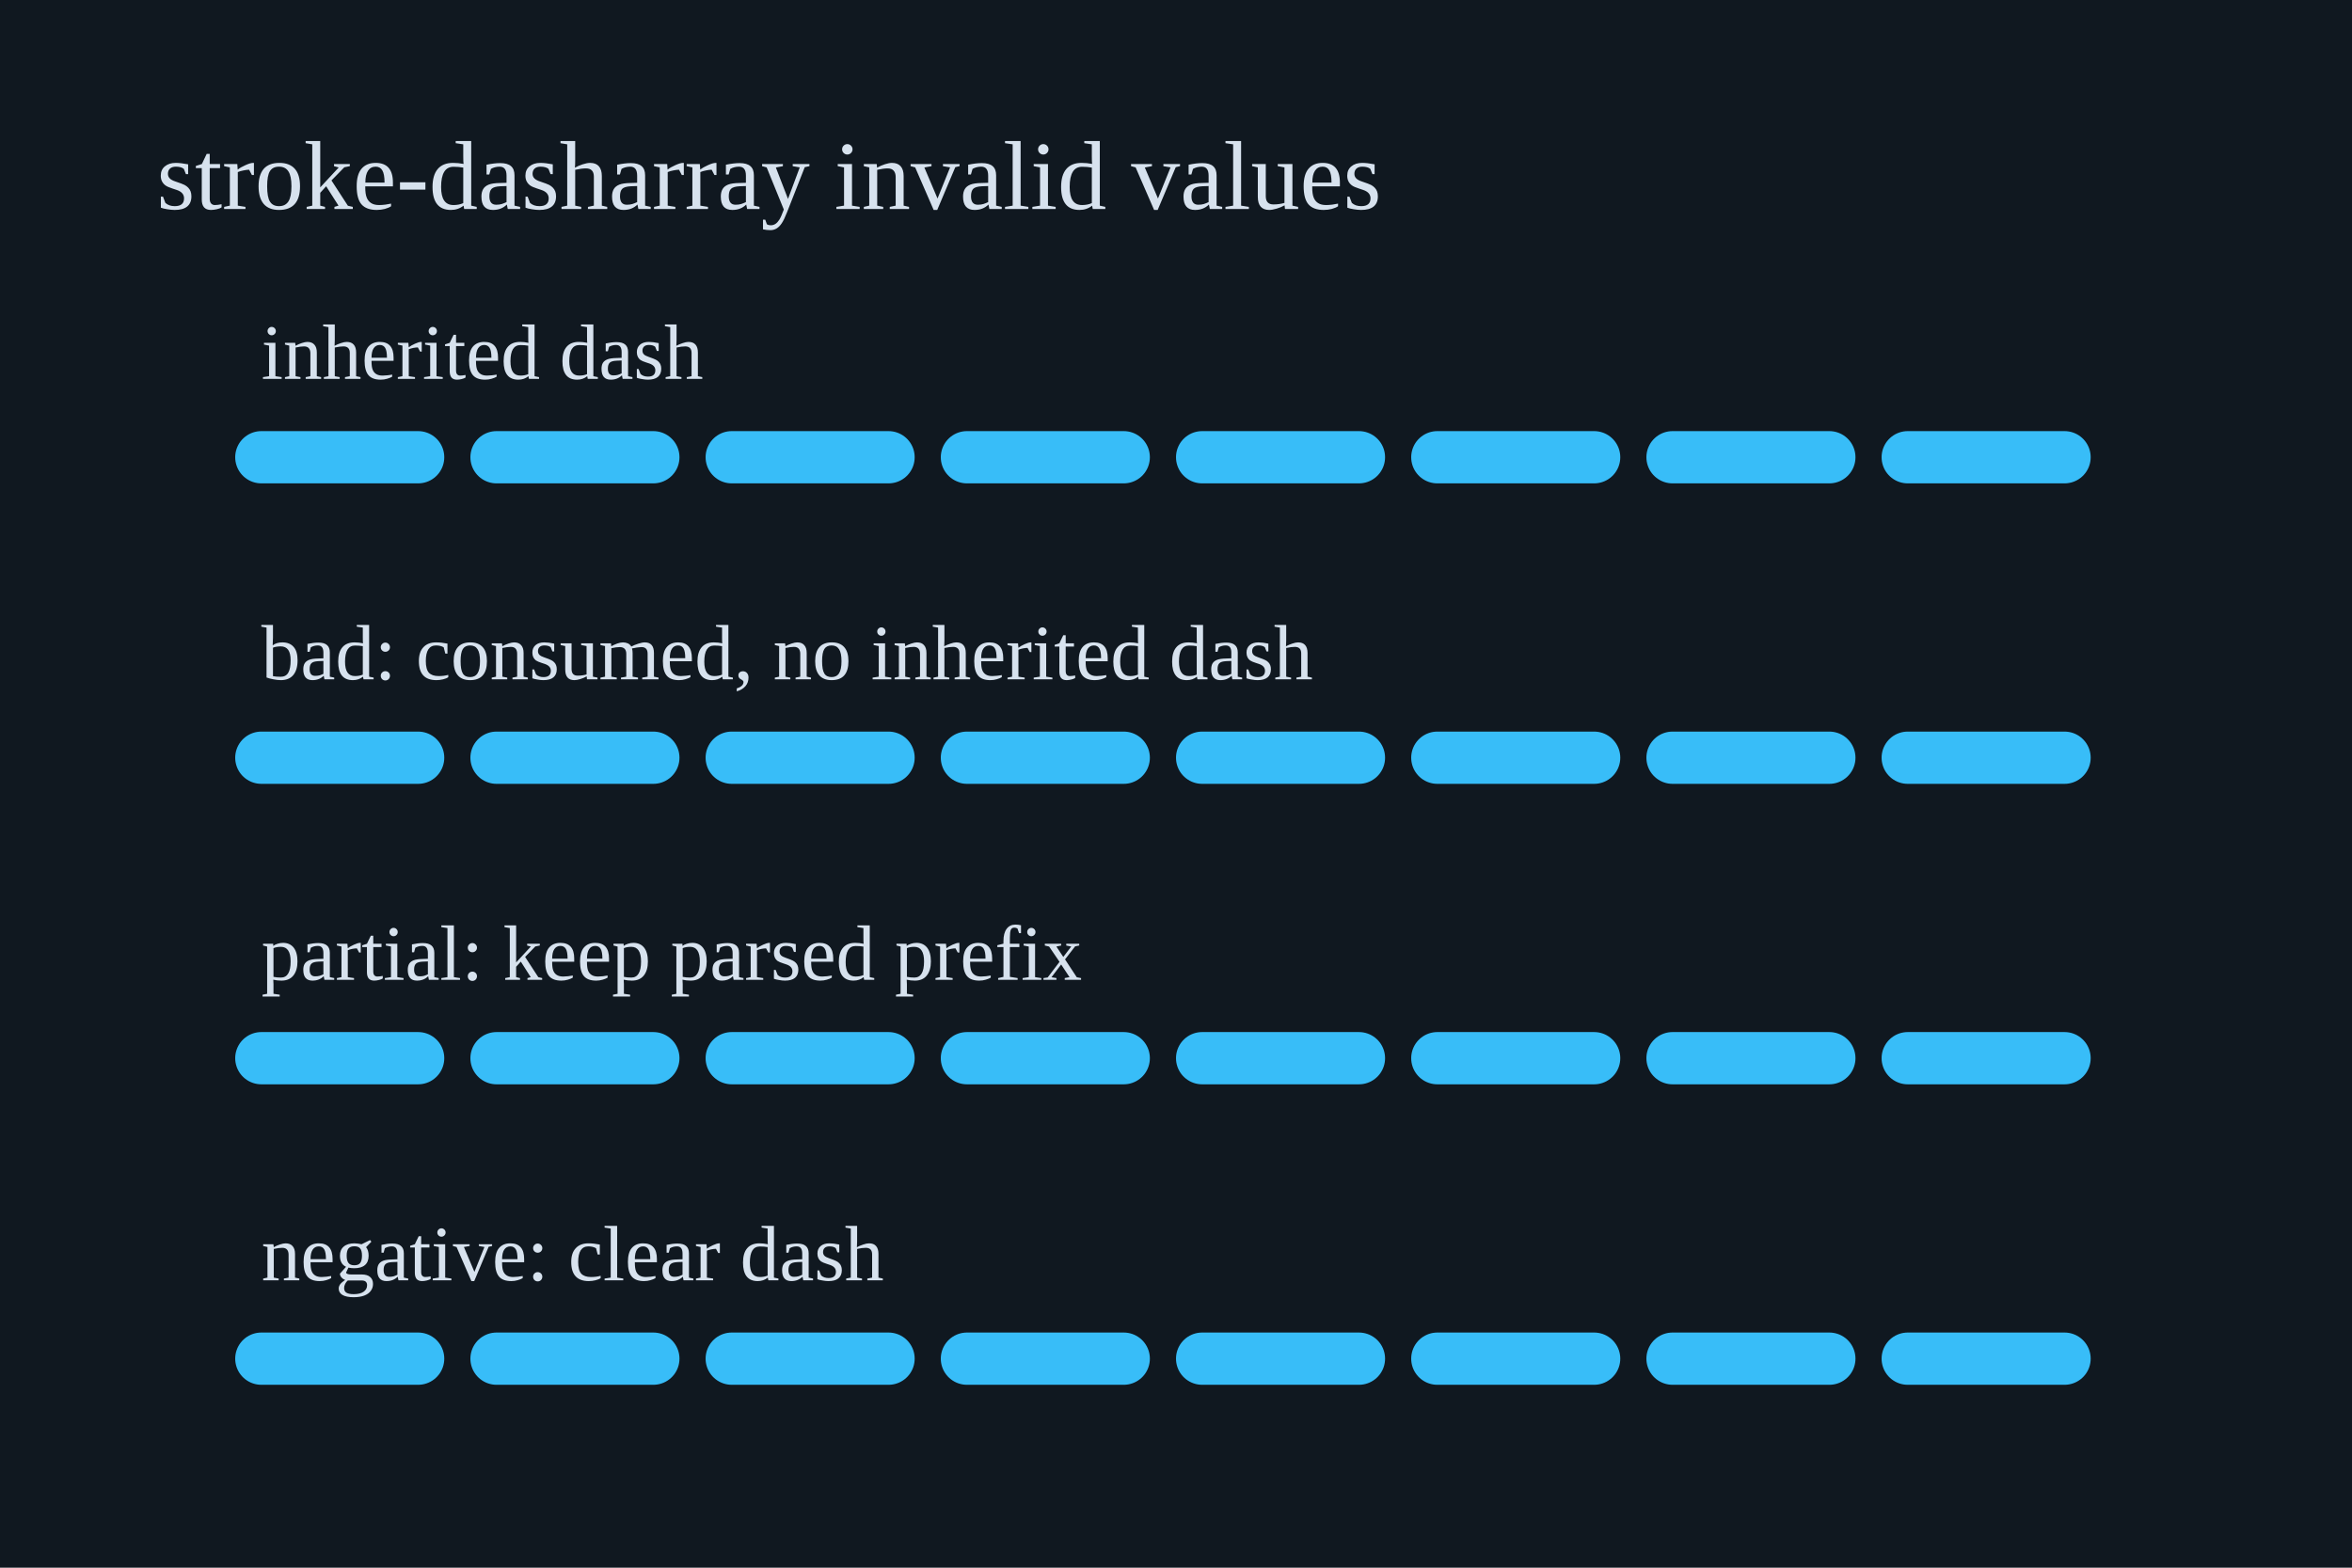
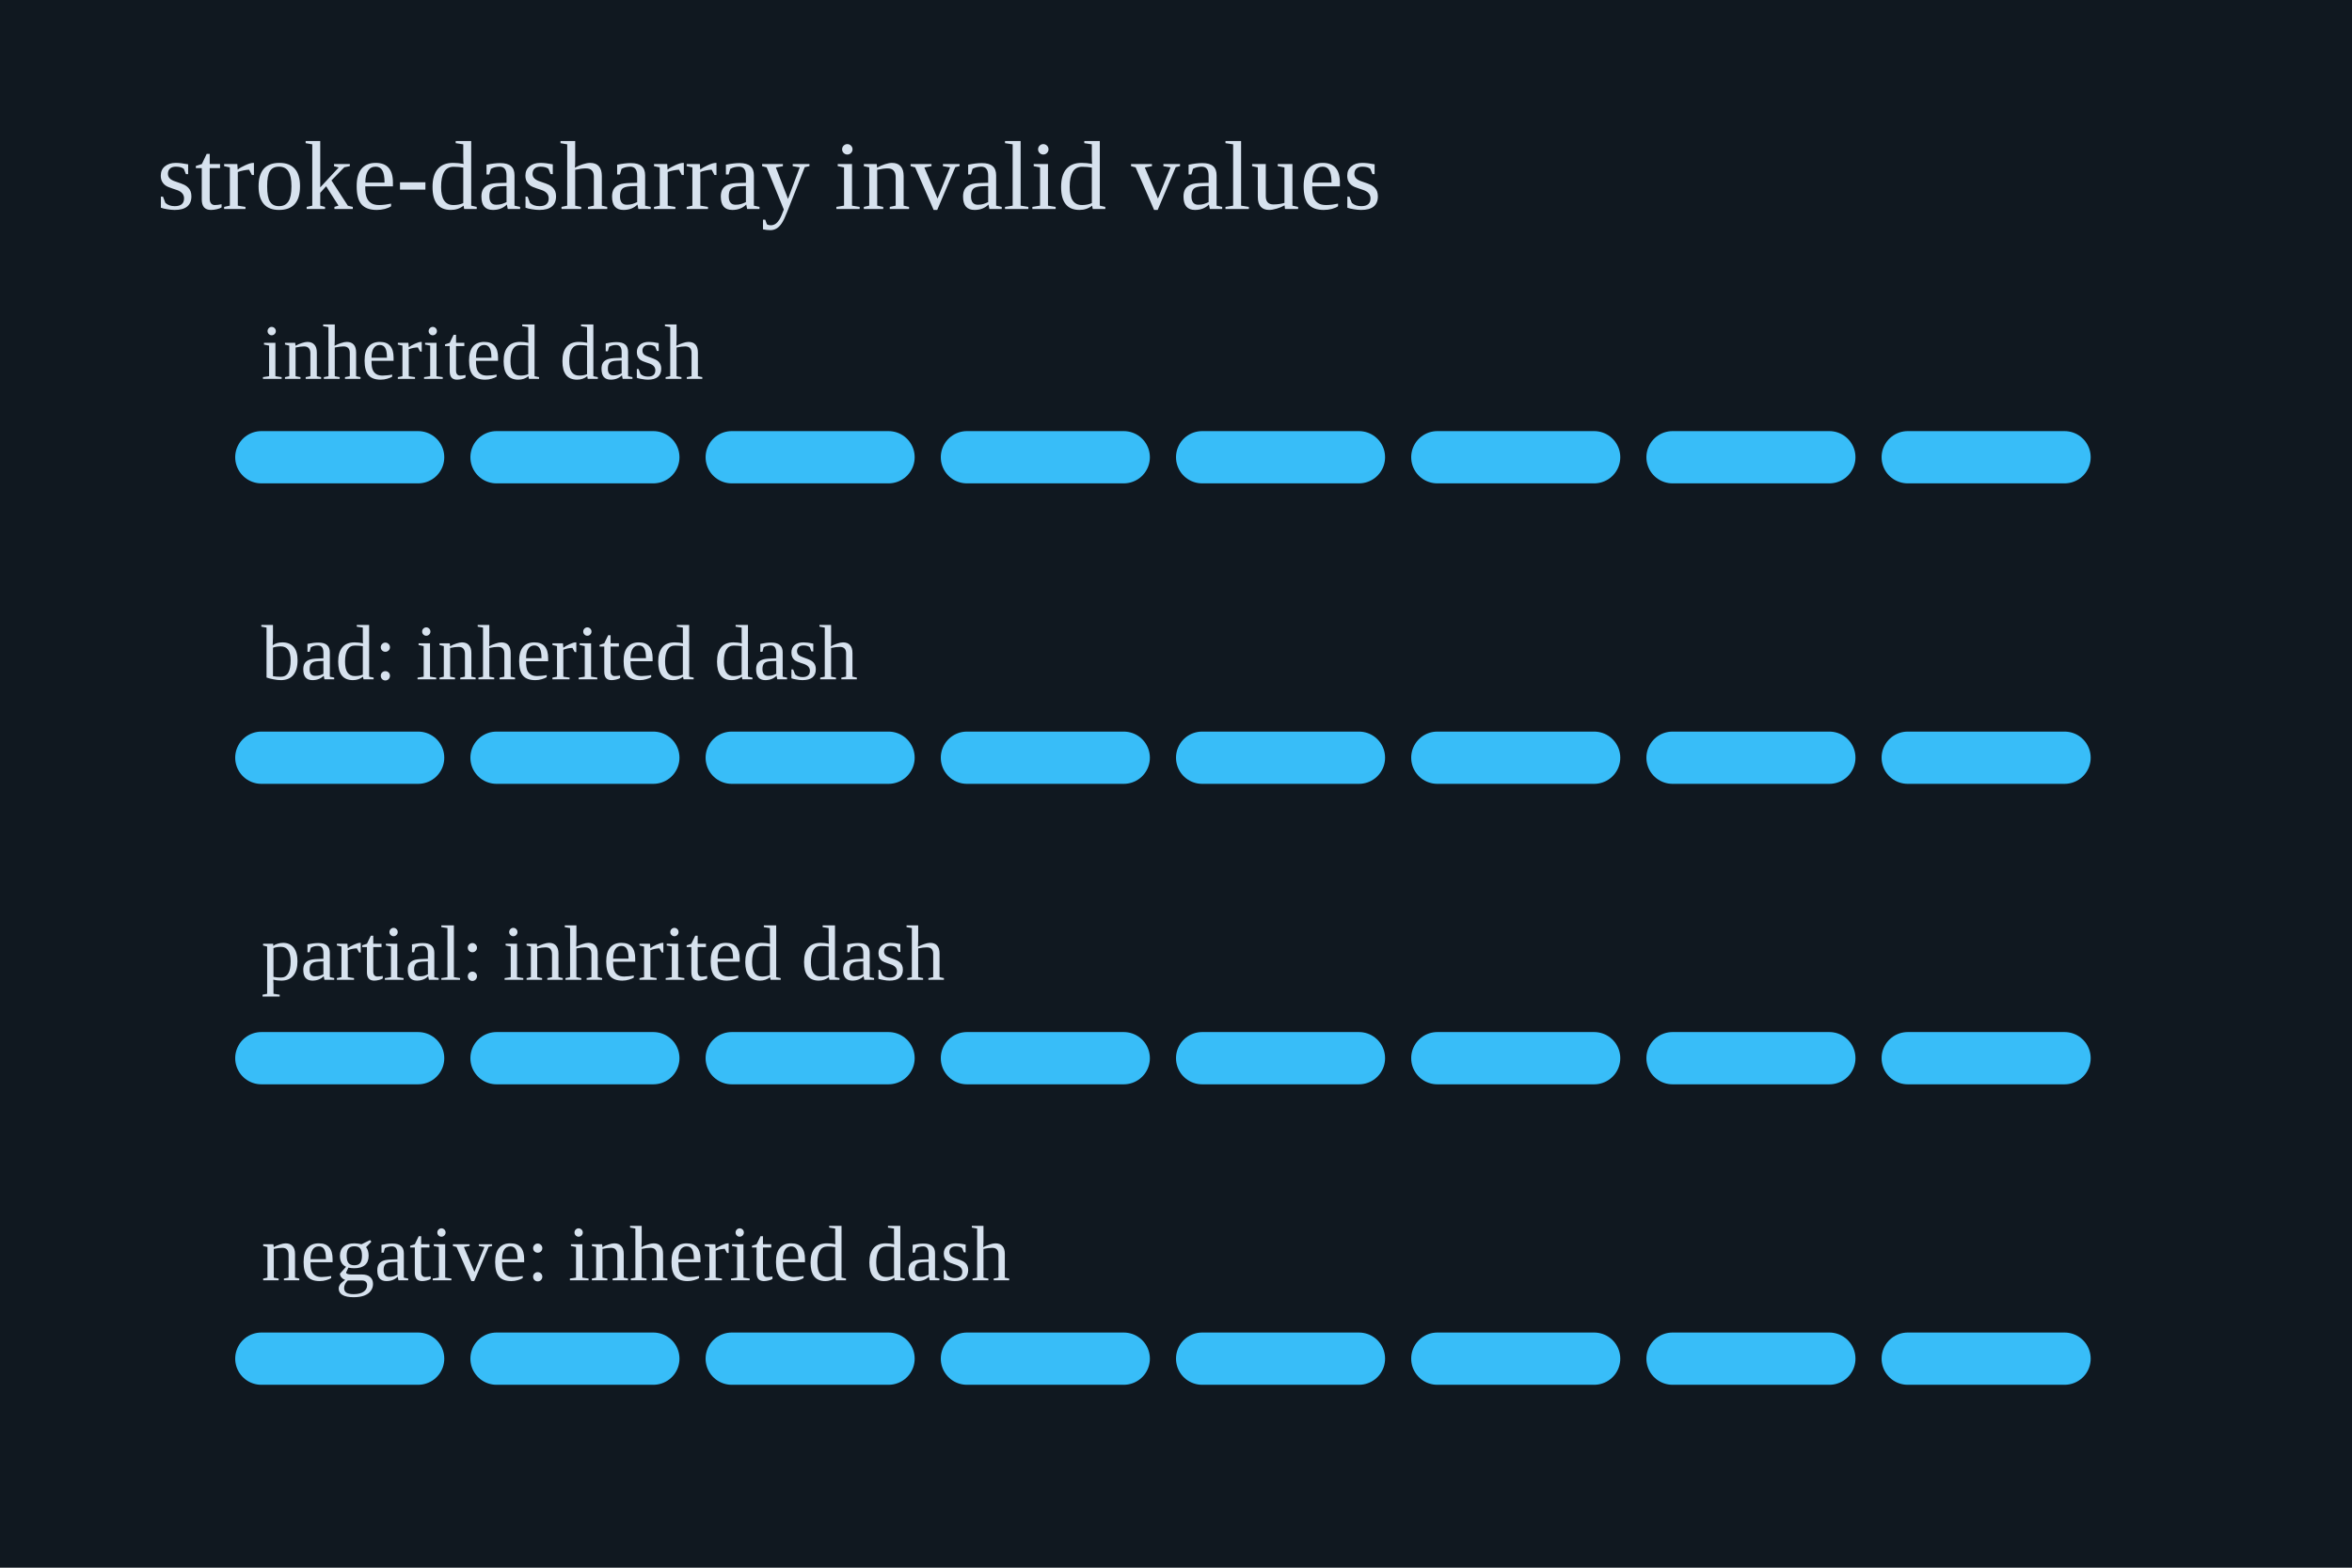
<svg xmlns="http://www.w3.org/2000/svg" viewBox="0 0 360 240">
  <rect width="360" height="240" fill="#101820" />
  <text x="24" y="32" fill="#d7e2ee" font-size="15">stroke-dasharray invalid values</text>
  <g fill="none" stroke="#38bdf8" stroke-width="8" stroke-linecap="round" stroke-dasharray="24 12">
    <path d="M40 70 H320" />
    <path d="M40 116 H320" stroke-dasharray="bad" />
    <path d="M40 162 H320" stroke-dasharray="36 bad" />
    <path d="M40 208 H320" stroke-dasharray="-8 16" />
  </g>
  <g fill="#d7e2ee" font-size="12">
    <text x="40" y="58">inherited dash</text>
-     <text x="40" y="104">bad: consumed, no inherited dash</text>
-     <text x="40" y="150">partial: keep parsed prefix</text>
-     <text x="40" y="196">negative: clear dash</text>
+     <text x="40" y="104">bad: inherited dash</text>
+     <text x="40" y="150">partial: inherited dash</text>
+     <text x="40" y="196">negative: inherited dash</text>
  </g>
</svg>
